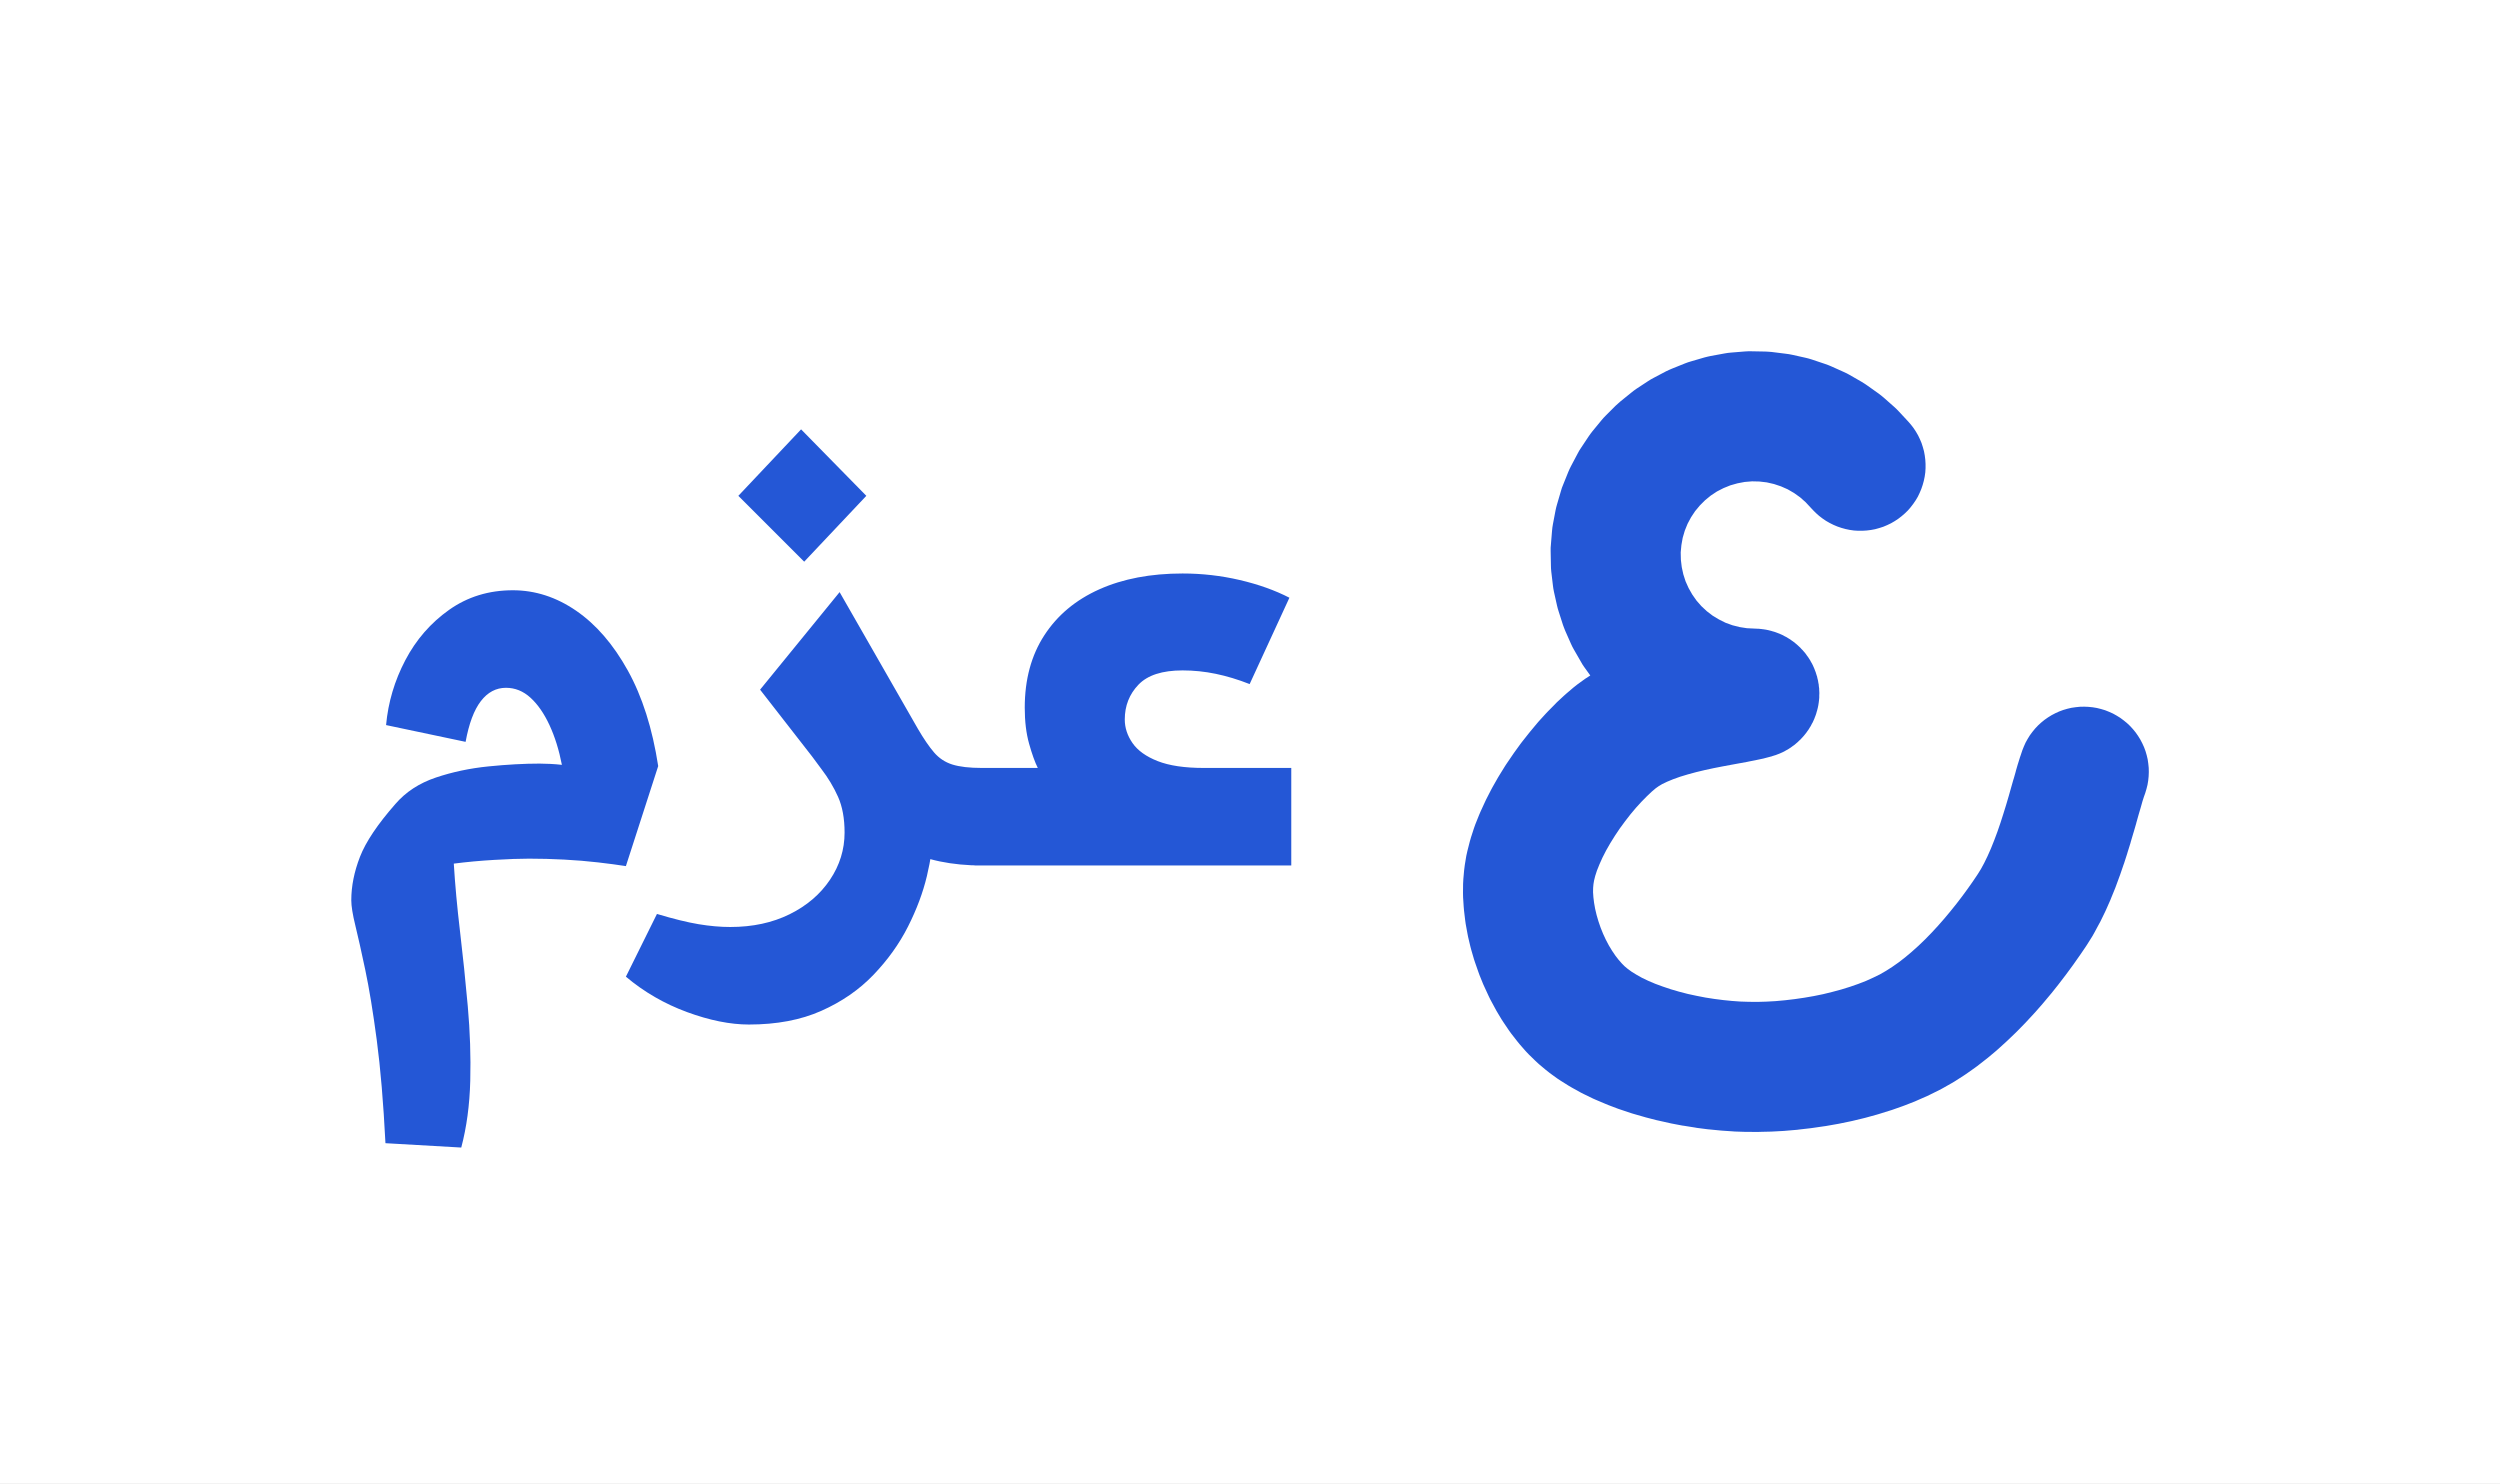
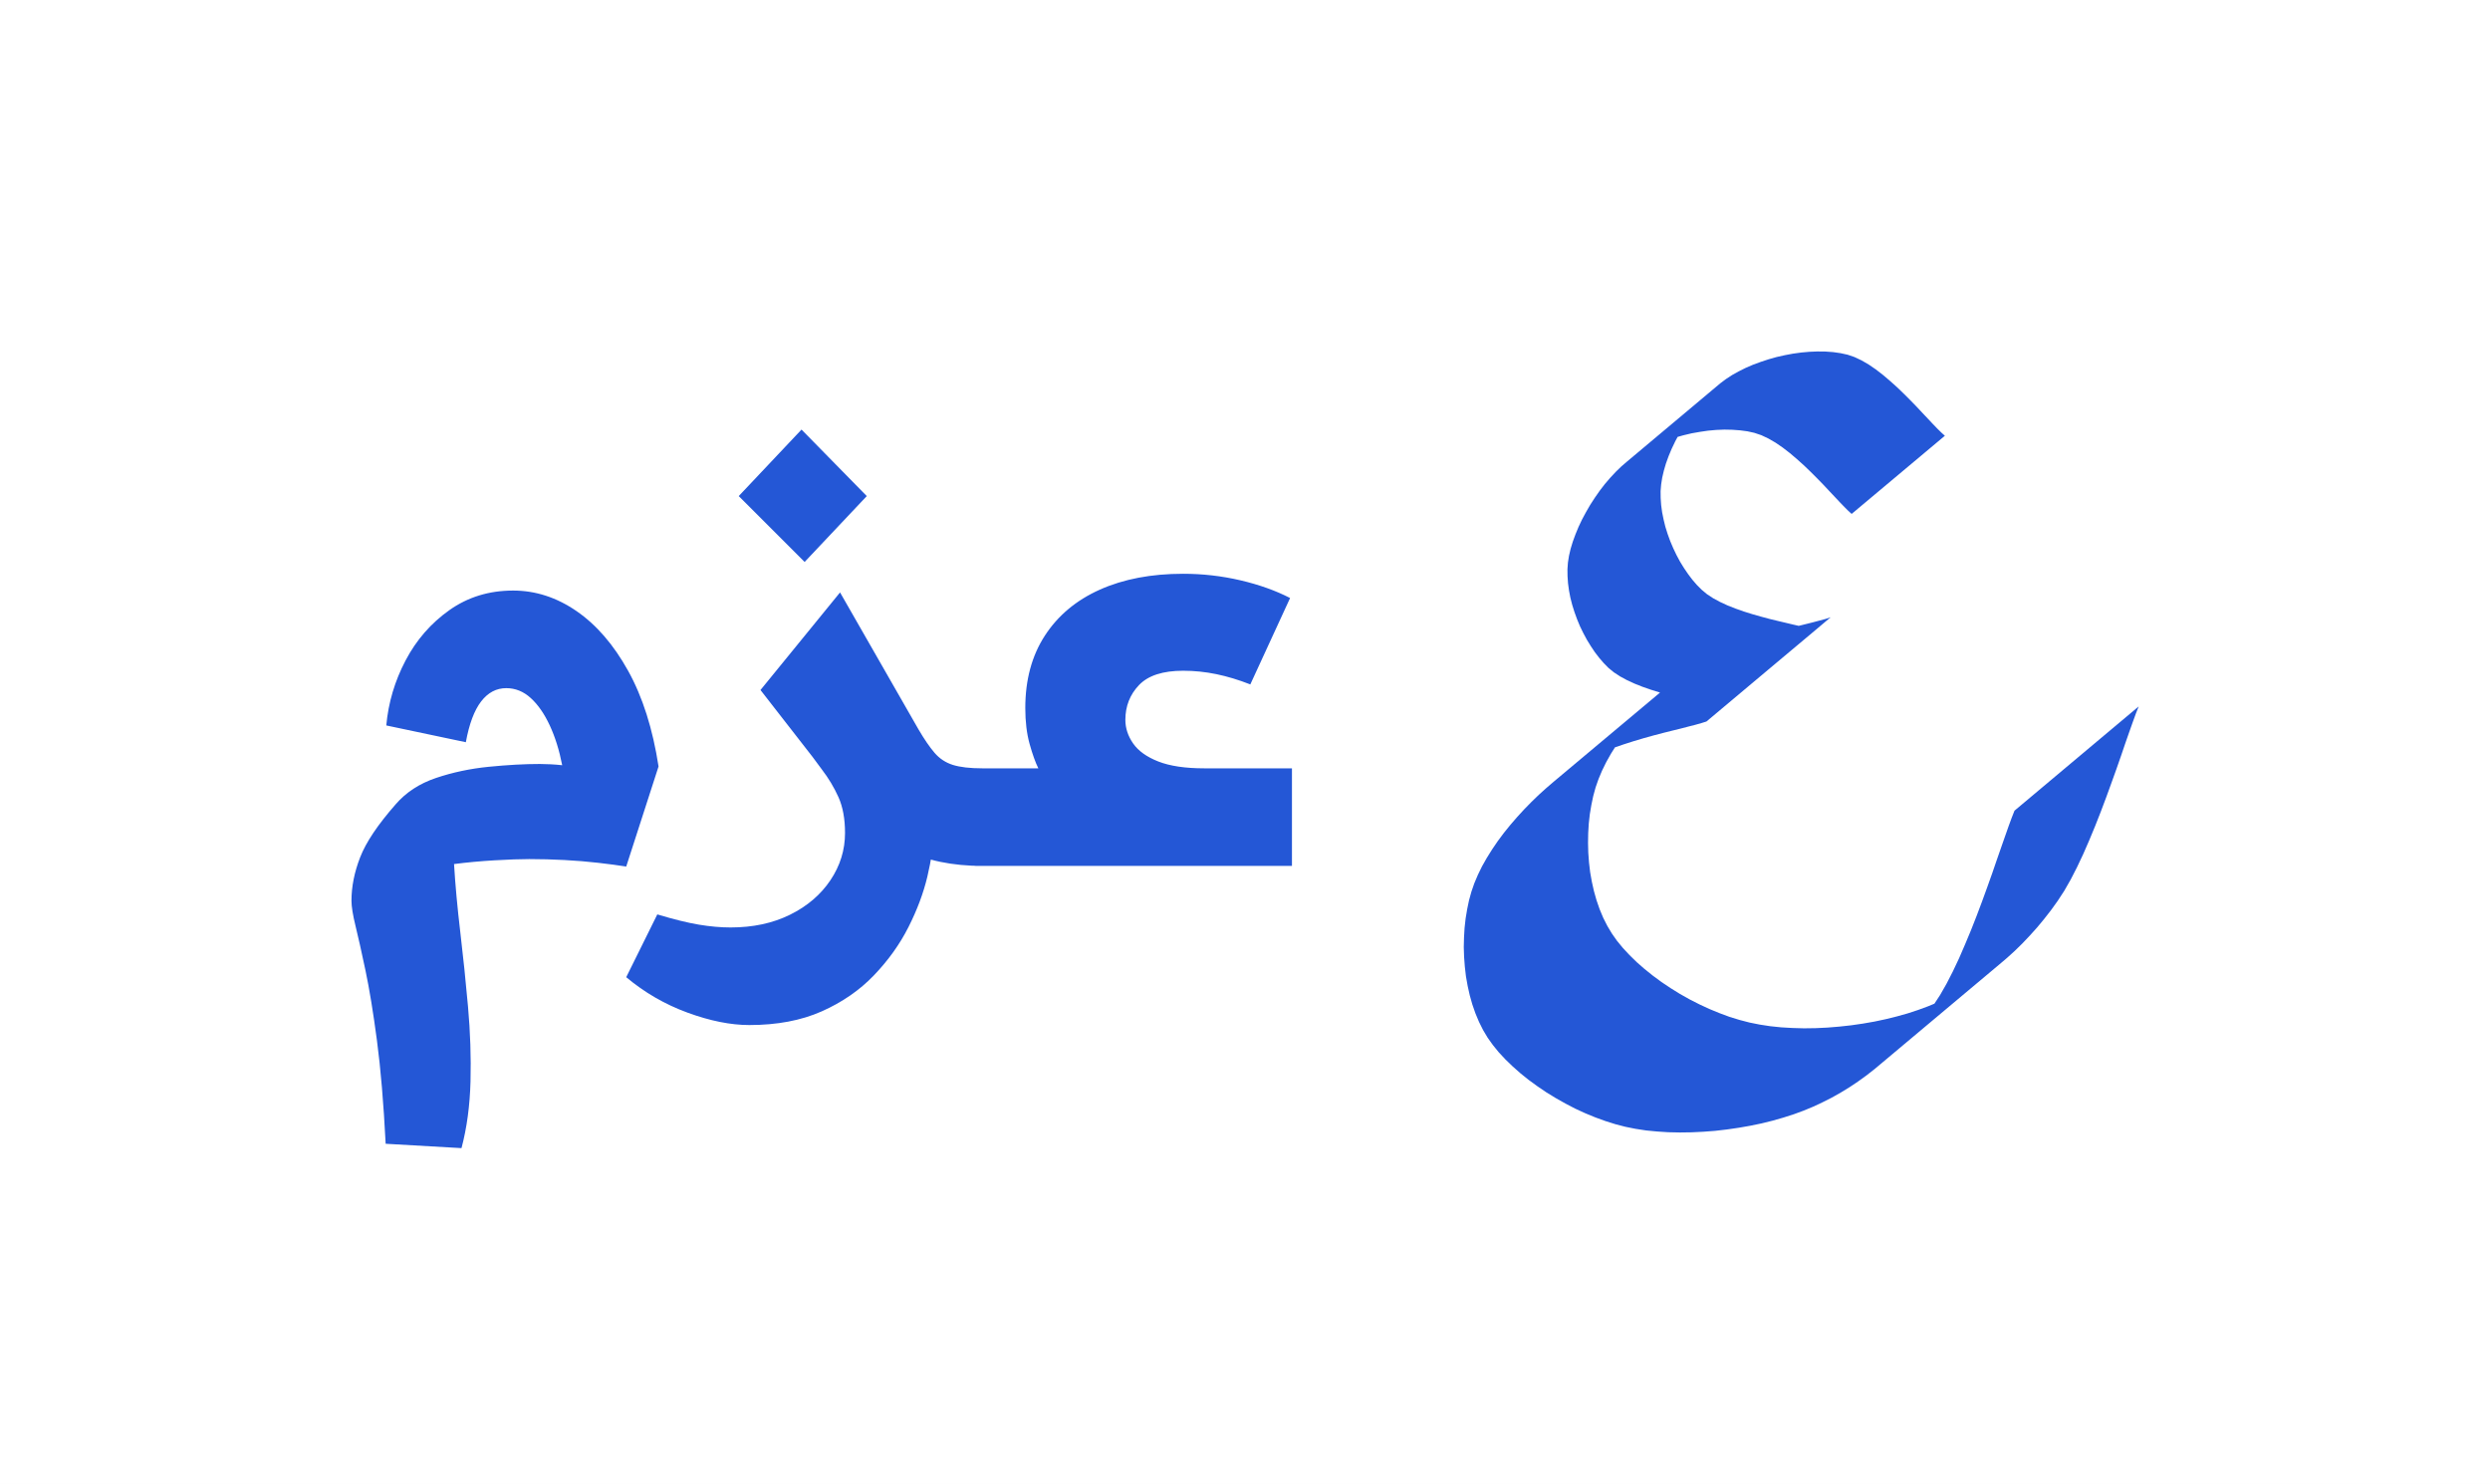
- <svg xmlns="http://www.w3.org/2000/svg" viewBox="0 0 640.5 380.0">
-   <rect width="640.5" height="380.0" rx="0" fill="#FFFFFF" />
+ <svg xmlns="http://www.w3.org/2000/svg" viewBox="0 0 637.6 380.0">
+   <rect width="637.6" height="380.0" rx="0" fill="#FFFFFF" />
  <path fill="#2457D6" d="M27.9 -44.3Q33.3 -44.3 38.1 -41.0Q42.9 -37.7 46.4 -31.4Q49.9 -25.1 51.3 -16.0L46.1 0.1Q44.2 -0.2 41.6 -0.5Q39.0 -0.8 36.15 -0.95Q33.3 -1.1 30.5 -1.1Q28.3 -1.1 24.9 -0.9Q21.5 -0.7 18.4 -0.3Q18.7 4.7 19.4 10.6Q20.1 16.5 20.65 22.65Q21.2 28.8 21.05 34.65Q20.9 40.5 19.6 45.4L7.4 44.7Q6.9 34.9 6.0 28.1Q5.1 21.3 4.15 16.8Q3.2 12.3 2.55 9.65Q1.9 7.0 1.9 5.6Q1.9 2.2 3.3 -1.4Q4.7 -5.0 9.0 -9.9Q11.5 -12.8 15.5 -14.15Q19.5 -15.5 24.0 -15.95Q28.5 -16.4 32.2 -16.4Q33.0 -16.4 33.95 -16.35Q34.9 -16.3 35.8 -16.2Q35.1 -19.8 33.8 -22.6Q32.5 -25.4 30.75 -27.0Q29.0 -28.6 26.8 -28.6Q24.4 -28.6 22.75 -26.45Q21.1 -24.3 20.3 -19.9L7.5 -22.6Q8.0 -28.1 10.6 -33.05Q13.2 -38.0 17.65 -41.15Q22.1 -44.3 27.9 -44.3ZM65.9 25.6Q61.4 25.6 55.95 23.6Q50.5 21.6 46.1 17.9L51.1 7.8Q55.1 9.0 57.8 9.45Q60.5 9.9 62.9 9.9Q68.3 9.9 72.45 7.85Q76.6 5.8 78.95 2.3Q81.3 -1.2 81.3 -5.3Q81.3 -8.7 80.25 -11.05Q79.2 -13.4 77.55 -15.55Q75.9 -17.7 74.0 -20.5L95.5 -10.1Q95.5 -8.9 95.5 -7.7Q95.5 -6.5 95.5 -5.3Q95.5 -2.3 94.55 1.7Q93.6 5.7 91.5 9.85Q89.4 14.0 85.95 17.6Q82.5 21.2 77.55 23.4Q72.6 25.6 65.9 25.6ZM103.4 0.0Q99.8 0.0 96.65 -0.65Q93.5 -1.3 90.75 -2.7Q88.0 -4.1 85.55 -6.3Q83.1 -8.5 80.7 -11.6L67.7 -28.3L80.5 -44.0L93.1 -22.0Q94.5 -19.6 95.7 -18.2Q96.9 -16.8 98.65 -16.25Q100.4 -15.7 103.4 -15.7H104.4V0.0ZM74.8 -48.9 64.2 -59.5 74.3 -70.2 84.8 -59.5ZM102.4 0.0V-15.7H112.4Q111.7 -17.1 111.0 -19.6Q110.3 -22.1 110.3 -25.4Q110.3 -32.2 113.45 -37.05Q116.6 -41.9 122.3 -44.45Q128.0 -47.0 135.7 -47.0Q140.4 -47.0 144.9 -45.95Q149.4 -44.9 152.9 -43.1L146.5 -29.2Q143.7 -30.3 141.05 -30.85Q138.4 -31.4 135.7 -31.4Q130.8 -31.4 128.6 -29.1Q126.4 -26.8 126.4 -23.5Q126.4 -21.5 127.65 -19.7Q128.9 -17.9 131.7 -16.8Q134.5 -15.7 139.1 -15.7H153.2V0.0ZM102.4 -15.7H103.4V0.0H102.4Q99.4 0.0 99.4 -7.8Q99.4 -15.7 102.4 -15.7Z" transform="translate(90.00,110.00) scale(1.5917) translate(-1.90,70.20)" />
-   <path fill="#2457D6" d="M66.40,14.17 L66.12,13.91 L64.92,12.85 L64.63,12.61 L64.33,12.38 L63.02,11.45 L62.71,11.24 L62.39,11.04 L61.00,10.24 L60.67,10.06 L60.33,9.90 L58.86,9.24 L58.52,9.10 L58.16,8.97 L56.64,8.46 L56.28,8.35 L55.92,8.26 L54.35,7.91 L53.98,7.84 L53.61,7.79 L52.01,7.59 L51.64,7.56 L51.26,7.54 L49.66,7.51 L49.28,7.51 L48.91,7.53 L47.31,7.66 L46.93,7.70 L46.56,7.76 L44.98,8.05 L44.61,8.13 L44.25,8.22 L42.71,8.67 L42.35,8.78 L42.00,8.91 L40.51,9.51 L40.16,9.66 L39.82,9.82 L38.40,10.57 L38.07,10.75 L37.75,10.95 L36.41,11.83 L36.10,12.05 L35.81,12.28 L34.56,13.29 L34.28,13.54 L34.00,13.79 L32.86,14.93 L32.60,15.20 L32.36,15.48 L31.34,16.72 L31.11,17.02 L30.89,17.33 L30.00,18.67 L29.80,18.98 L29.62,19.31 L28.87,20.73 L28.70,21.07 L28.55,21.41 L27.95,22.90 L27.81,23.25 L27.70,23.61 L27.25,25.15 L27.15,25.51 L27.07,25.88 L26.77,27.46 L26.71,27.83 L26.67,28.21 L26.54,29.80 L26.51,30.18 L26.51,30.56 L26.54,32.16 L26.55,32.54 L26.58,32.91 L26.77,34.51 L26.82,34.88 L26.89,35.25 L27.24,36.82 L27.33,37.18 L27.44,37.54 L27.93,39.07 L28.06,39.42 L28.20,39.77 L28.85,41.24 L29.01,41.58 L29.19,41.91 L29.99,43.30 L30.18,43.63 L30.39,43.94 L31.08,44.90 L31.07,44.91 L30.48,45.29 L29.61,45.92 L29.14,46.29 L28.32,46.99 L28.05,47.23 L27.22,48.00 L27.00,48.23 L26.17,49.07 L25.97,49.28 L25.14,50.19 L24.96,50.40 L24.16,51.36 L23.99,51.57 L23.20,52.57 L23.04,52.78 L22.28,53.83 L22.13,54.05 L21.40,55.12 L21.25,55.35 L20.57,56.45 L20.42,56.70 L19.79,57.81 L19.64,58.09 L19.07,59.20 L18.92,59.52 L18.41,60.63 L18.26,60.98 L17.82,62.08 L17.67,62.50 L17.32,63.58 L17.18,64.07 L16.91,65.13 L16.78,65.71 L16.61,66.74 L16.53,67.37 L16.44,68.38 L16.41,68.94 L16.40,69.99 L16.41,70.49 L16.48,71.57 L16.52,72.03 L16.65,73.12 L16.71,73.55 L16.91,74.65 L16.99,75.06 L17.25,76.16 L17.35,76.54 L17.67,77.64 L17.79,78.00 L18.17,79.09 L18.30,79.45 L18.73,80.51 L18.89,80.86 L19.37,81.90 L19.54,82.25 L20.08,83.25 L20.27,83.60 L20.85,84.57 L21.08,84.92 L21.70,85.84 L21.96,86.20 L22.63,87.06 L22.93,87.43 L23.63,88.23 L23.99,88.61 L24.73,89.33 L25.16,89.73 L25.96,90.40 L26.40,90.75 L27.27,91.38 L27.68,91.65 L28.62,92.24 L29.00,92.46 L30.01,93.02 L30.35,93.19 L31.42,93.71 L31.74,93.85 L32.85,94.32 L33.14,94.44 L34.30,94.88 L34.57,94.97 L35.76,95.37 L36.02,95.45 L37.24,95.80 L37.48,95.87 L38.72,96.19 L38.95,96.24 L40.20,96.52 L40.42,96.57 L41.68,96.81 L41.90,96.84 L43.15,97.04 L43.37,97.08 L44.61,97.24 L44.83,97.26 L46.06,97.38 L46.29,97.40 L47.49,97.48 L47.73,97.50 L48.94,97.54 L49.18,97.54 L50.42,97.55 L50.65,97.54 L51.92,97.51 L52.14,97.50 L53.43,97.43 L53.65,97.41 L54.95,97.30 L55.17,97.27 L56.48,97.12 L56.70,97.09 L58.01,96.90 L58.23,96.87 L59.54,96.64 L59.76,96.60 L61.07,96.33 L61.30,96.28 L62.59,95.97 L62.83,95.91 L64.10,95.56 L64.34,95.49 L65.59,95.10 L65.85,95.02 L67.07,94.59 L67.34,94.49 L68.52,94.03 L68.81,93.90 L69.95,93.40 L70.26,93.25 L71.35,92.71 L71.69,92.53 L72.75,91.93 L73.09,91.73 L74.12,91.07 L74.42,90.87 L75.44,90.15 L75.70,89.96 L76.70,89.18 L76.93,89.00 L77.91,88.18 L78.11,88.00 L79.06,87.14 L79.24,86.97 L80.17,86.08 L80.33,85.92 L81.24,84.99 L81.38,84.84 L82.26,83.89 L82.39,83.75 L83.24,82.78 L83.35,82.65 L84.17,81.67 L84.28,81.54 L85.06,80.56 L85.16,80.43 L85.91,79.45 L86.00,79.33 L86.72,78.35 L86.80,78.24 L87.48,77.27 L87.56,77.16 L88.20,76.22 L88.37,75.96 L88.98,74.99 L89.19,74.62 L89.75,73.58 L89.92,73.27 L90.45,72.18 L90.57,71.92 L91.07,70.79 L91.16,70.56 L91.63,69.41 L91.70,69.22 L92.13,68.05 L92.19,67.89 L92.59,66.72 L92.64,66.59 L93.01,65.44 L93.04,65.33 L93.39,64.21 L93.41,64.12 L93.73,63.04 L93.75,62.98 L94.05,61.95 L94.05,61.93 L94.32,60.97 L94.57,60.12 L94.77,59.41 L94.93,58.91 L95.09,58.46 L95.23,57.99 L95.35,57.51 L95.43,57.03 L95.48,56.54 L95.50,56.05 L95.49,55.56 L95.44,55.07 L95.37,54.58 L95.26,54.11 L95.12,53.63 L94.95,53.17 L94.75,52.73 L94.52,52.29 L94.26,51.87 L93.98,51.47 L93.67,51.09 L93.34,50.73 L92.98,50.39 L92.60,50.08 L92.21,49.79 L91.79,49.53 L91.36,49.29 L90.91,49.09 L90.46,48.91 L89.99,48.77 L89.51,48.65 L89.03,48.57 L88.54,48.52 L88.05,48.50 L87.56,48.51 L87.07,48.56 L86.58,48.63 L86.11,48.74 L85.63,48.88 L85.17,49.05 L84.73,49.25 L84.29,49.48 L83.87,49.74 L83.47,50.02 L83.09,50.33 L82.73,50.66 L82.39,51.02 L82.08,51.40 L81.79,51.79 L81.53,52.21 L81.29,52.64 L81.09,53.09 L80.91,53.54 L80.72,54.11 L80.64,54.34 L80.43,55.02 L80.39,55.14 L80.16,55.93 L80.15,55.99 L79.90,56.87 L79.89,56.88 L79.62,57.83 L79.34,58.82 L79.04,59.84 L78.72,60.87 L78.39,61.90 L78.04,62.92 L77.67,63.91 L77.29,64.86 L76.90,65.74 L76.51,66.54 L76.13,67.24 L75.71,67.91 L75.19,68.68 L74.59,69.53 L73.96,70.39 L73.30,71.25 L72.61,72.11 L71.90,72.96 L71.18,73.78 L70.44,74.58 L69.69,75.35 L68.93,76.08 L68.16,76.77 L67.40,77.41 L66.65,77.99 L65.91,78.51 L65.19,78.97 L64.48,79.38 L63.72,79.75 L62.88,80.13 L61.98,80.48 L61.03,80.81 L60.03,81.12 L58.99,81.40 L57.93,81.66 L56.85,81.88 L55.75,82.07 L54.65,82.23 L53.55,82.36 L52.46,82.46 L51.39,82.52 L50.35,82.55 L49.35,82.54 L48.39,82.51 L47.42,82.44 L46.42,82.34 L45.40,82.21 L44.37,82.05 L43.34,81.85 L42.32,81.63 L41.32,81.37 L40.36,81.09 L39.44,80.78 L38.57,80.46 L37.77,80.12 L37.04,79.77 L36.40,79.41 L35.85,79.07 L35.41,78.75 L35.06,78.46 L34.73,78.13 L34.36,77.71 L33.98,77.22 L33.60,76.66 L33.23,76.05 L32.88,75.39 L32.56,74.70 L32.27,73.98 L32.02,73.25 L31.81,72.53 L31.64,71.81 L31.52,71.13 L31.44,70.48 L31.40,69.90 L31.41,69.38 L31.45,68.95 L31.52,68.54 L31.65,68.02 L31.85,67.40 L32.14,66.68 L32.49,65.90 L32.91,65.08 L33.39,64.24 L33.92,63.39 L34.49,62.54 L35.10,61.71 L35.72,60.91 L36.35,60.16 L36.99,59.46 L37.60,58.84 L38.18,58.29 L38.63,57.91 L38.97,57.67 L39.37,57.43 L39.93,57.16 L40.63,56.87 L41.44,56.58 L42.33,56.31 L43.29,56.05 L44.29,55.81 L45.31,55.59 L46.33,55.39 L47.35,55.20 L48.33,55.02 L48.34,55.02 L49.26,54.85 L49.34,54.83 L50.16,54.67 L50.34,54.63 L51.05,54.48 L51.39,54.39 L51.96,54.24 L52.01,54.23 L52.05,54.21 L52.24,54.15 L52.43,54.09 L52.48,54.08 L52.52,54.06 L52.70,53.99 L52.89,53.92 L52.93,53.90 L52.98,53.88 L53.16,53.80 L53.34,53.72 L53.38,53.69 L53.42,53.68 L53.59,53.58 L53.77,53.48 L53.81,53.46 L53.85,53.44 L54.02,53.33 L54.19,53.22 L54.22,53.20 L54.26,53.17 L54.42,53.05 L54.58,52.94 L54.62,52.91 L54.66,52.88 L54.81,52.75 L54.96,52.62 L55.00,52.59 L55.03,52.56 L55.17,52.42 L55.32,52.29 L55.35,52.25 L55.38,52.22 L55.52,52.07 L55.65,51.93 L55.68,51.89 L55.71,51.86 L55.84,51.70 L55.96,51.55 L55.99,51.51 L56.02,51.47 L56.13,51.31 L56.25,51.15 L56.27,51.11 L56.30,51.07 L56.40,50.90 L56.51,50.73 L56.53,50.69 L56.55,50.65 L56.64,50.47 L56.74,50.30 L56.76,50.25 L56.78,50.21 L56.86,50.03 L56.94,49.85 L56.95,49.81 L56.97,49.76 L57.04,49.58 L57.11,49.39 L57.12,49.35 L57.14,49.30 L57.19,49.11 L57.25,48.92 L57.26,48.87 L57.27,48.83 L57.32,48.64 L57.36,48.44 L57.37,48.40 L57.38,48.35 L57.41,48.15 L57.44,47.96 L57.44,47.91 L57.45,47.87 L57.47,47.67 L57.49,47.47 L57.49,47.42 L57.49,47.38 L57.49,47.18 L57.50,46.98 L57.50,46.93 L57.50,46.89 L57.49,46.69 L57.48,46.49 L57.48,46.44 L57.48,46.40 L57.45,46.20 L57.43,46.00 L57.43,45.95 L57.42,45.91 L57.38,45.71 L57.35,45.51 L57.34,45.47 L57.33,45.42 L57.28,45.23 L57.24,45.04 L57.23,44.99 L57.21,44.95 L57.15,44.76 L57.09,44.57 L57.08,44.52 L57.06,44.48 L56.99,44.30 L56.92,44.11 L56.90,44.07 L56.88,44.02 L56.80,43.84 L56.72,43.66 L56.69,43.62 L56.68,43.58 L56.58,43.41 L56.48,43.23 L56.46,43.19 L56.44,43.15 L56.33,42.98 L56.22,42.81 L56.20,42.78 L56.17,42.74 L56.05,42.58 L55.94,42.42 L55.91,42.38 L55.88,42.34 L55.75,42.19 L55.62,42.04 L55.59,42.00 L55.56,41.97 L55.42,41.83 L55.29,41.68 L55.25,41.65 L55.22,41.62 L55.07,41.48 L54.93,41.35 L54.89,41.32 L54.86,41.29 L54.70,41.16 L54.55,41.04 L54.51,41.01 L54.47,40.98 L54.31,40.87 L54.15,40.75 L54.11,40.73 L54.07,40.70 L53.90,40.60 L53.73,40.49 L53.69,40.47 L53.65,40.45 L53.47,40.36 L53.30,40.26 L53.25,40.24 L53.21,40.22 L53.03,40.14 L52.85,40.06 L52.81,40.05 L52.76,40.03 L52.58,39.96 L52.39,39.89 L52.35,39.88 L52.30,39.86 L52.11,39.81 L51.92,39.75 L51.87,39.74 L51.83,39.73 L51.64,39.68 L51.44,39.64 L51.40,39.63 L51.35,39.62 L51.15,39.59 L50.96,39.56 L50.91,39.56 L50.87,39.55 L50.67,39.53 L50.47,39.51 L50.42,39.51 L50.38,39.51 L49.15,39.45 L48.31,39.32 L47.48,39.11 L46.68,38.82 L45.92,38.44 L45.19,38.00 L44.51,37.48 L43.89,36.90 L43.33,36.26 L42.84,35.56 L42.42,34.82 L42.07,34.04 L41.81,33.23 L41.63,32.40 L41.53,31.56 L41.51,30.70 L41.59,29.86 L41.74,29.02 L41.98,28.20 L42.30,27.41 L42.70,26.66 L43.17,25.95 L43.72,25.29 L44.32,24.69 L44.98,24.15 L45.69,23.68 L46.45,23.29 L47.24,22.97 L48.05,22.74 L48.89,22.58 L49.74,22.51 L50.59,22.53 L51.44,22.63 L52.27,22.82 L53.08,23.09 L53.85,23.43 L54.59,23.86 L55.29,24.36 L55.92,24.92 L56.76,25.82 L57.11,26.17 L57.47,26.49 L57.86,26.79 L58.27,27.07 L58.69,27.31 L59.13,27.53 L59.58,27.72 L60.05,27.88 L60.52,28.01 L61.00,28.11 L61.49,28.18 L61.98,28.21 L62.47,28.21 L62.96,28.18 L63.45,28.12 L63.93,28.03 L64.40,27.90 L64.87,27.75 L65.32,27.56 L65.76,27.35 L66.19,27.10 L66.60,26.83 L66.99,26.53 L67.36,26.21 L67.71,25.87 L68.03,25.50 L68.33,25.11 L68.61,24.70 L68.86,24.28 L69.07,23.84 L69.26,23.39 L69.42,22.92 L69.55,22.45 L69.65,21.97 L69.72,21.48 L69.75,20.99 L69.75,20.50 L69.72,20.01 L69.66,19.53 L69.57,19.04 L69.44,18.57 L69.29,18.10 L69.10,17.65 L68.89,17.21 L68.64,16.78 L68.37,16.37 L68.07,15.98 L67.75,15.61 L66.66,14.44 Z " transform="translate(374.82,90.00) scale(2.2213) translate(-16.40,-7.51)" />
+   <path fill="#2457D6" d="M28.18,22.34 L27.85,23.24 L27.58,24.13 L27.38,24.99 L27.25,25.82 L27.19,26.65 L27.20,27.50 L27.26,28.37 L27.38,29.26 L27.55,30.15 L27.78,31.05 L28.06,31.94 L28.38,32.82 L28.74,33.69 L29.15,34.53 L29.59,35.35 L30.07,36.13 L30.57,36.88 L31.11,37.58 L31.67,38.23 L32.25,38.82 L32.91,39.36 L33.67,39.86 L34.52,40.32 L35.45,40.75 L36.43,41.14 L37.46,41.50 L38.51,41.83 L38.61,41.86 L25.50,52.85 L24.58,53.64 L23.66,54.47 L22.75,55.35 L21.86,56.26 L20.99,57.21 L20.15,58.18 L19.35,59.17 L18.59,60.19 L17.89,61.22 L17.24,62.26 L16.65,63.30 L16.14,64.35 L15.70,65.39 L15.34,66.43 L15.05,67.48 L14.82,68.58 L14.63,69.72 L14.50,70.88 L14.43,72.07 L14.40,73.27 L14.44,74.47 L14.53,75.68 L14.67,76.88 L14.88,78.06 L15.14,79.22 L15.46,80.35 L15.84,81.44 L16.28,82.49 L16.78,83.49 L17.34,84.43 L17.98,85.33 L18.71,86.23 L19.53,87.11 L20.42,87.97 L21.38,88.82 L22.40,89.64 L23.47,90.42 L24.59,91.18 L25.75,91.89 L26.94,92.56 L28.15,93.19 L29.39,93.76 L30.63,94.27 L31.87,94.72 L33.11,95.11 L34.34,95.43 L35.59,95.68 L36.89,95.88 L38.24,96.01 L39.63,96.10 L41.05,96.13 L42.49,96.11 L43.94,96.04 L45.40,95.93 L46.86,95.76 L48.31,95.55 L49.74,95.30 L51.14,95.01 L52.51,94.67 L53.84,94.29 L55.12,93.88 L56.34,93.43 L57.52,92.94 L58.67,92.40 L59.80,91.83 L60.90,91.21 L61.98,90.55 L63.04,89.84 L64.08,89.09 L65.09,88.30 L80.41,75.45 L81.40,74.61 L82.36,73.74 L83.30,72.82 L84.22,71.85 L85.12,70.85 L85.99,69.80 L86.84,68.71 L87.66,67.57 L88.47,66.33 L89.27,64.93 L90.05,63.41 L90.82,61.78 L91.56,60.08 L92.29,58.32 L92.99,56.54 L93.66,54.76 L94.30,53.00 L94.91,51.30 L95.48,49.67 L96.00,48.14 L96.49,46.74 L96.93,45.50 L97.32,44.43 L97.66,43.57 L82.34,56.43 L82.00,57.29 L81.61,58.35 L81.17,59.60 L80.68,61.00 L80.15,62.52 L79.59,64.15 L78.98,65.86 L78.34,67.62 L77.67,69.40 L76.97,71.18 L76.24,72.93 L75.50,74.64 L74.73,76.27 L73.95,77.79 L73.15,79.19 L72.46,80.24 L71.66,80.57 L70.44,81.02 L69.16,81.44 L67.84,81.81 L66.47,82.15 L65.06,82.45 L63.63,82.70 L62.18,82.91 L60.72,83.07 L59.26,83.19 L57.81,83.26 L56.37,83.28 L54.95,83.24 L53.56,83.16 L52.21,83.02 L50.91,82.82 L49.66,82.57 L48.43,82.25 L47.19,81.87 L45.95,81.41 L44.71,80.90 L43.48,80.33 L42.26,79.71 L41.07,79.04 L39.91,78.32 L38.79,77.57 L37.72,76.78 L36.70,75.96 L35.74,75.12 L34.85,74.25 L34.03,73.37 L33.30,72.48 L32.66,71.57 L32.10,70.63 L31.60,69.64 L31.16,68.59 L30.78,67.49 L30.46,66.36 L30.20,65.20 L29.99,64.02 L29.85,62.82 L29.76,61.62 L29.73,60.41 L29.75,59.21 L29.82,58.03 L29.95,56.86 L30.14,55.73 L30.37,54.63 L30.66,53.57 L31.02,52.54 L31.46,51.49 L31.97,50.45 L32.56,49.40 L33.05,48.62 L34.10,48.26 L35.35,47.86 L36.59,47.49 L37.81,47.15 L38.99,46.84 L40.11,46.56 L41.17,46.30 L42.13,46.05 L42.99,45.83 L43.73,45.62 L44.34,45.43 L52.00,39.00 L57.75,34.18 L59.66,32.57 L59.06,32.77 L58.31,32.97 L57.45,33.20 L56.49,33.44 L55.72,33.63 L55.02,33.47 L54.10,33.25 L53.13,33.02 L52.10,32.77 L51.06,32.49 L50.00,32.19 L48.95,31.86 L47.93,31.50 L46.94,31.11 L46.01,30.68 L45.16,30.22 L44.40,29.72 L43.75,29.18 L43.16,28.59 L42.60,27.94 L42.07,27.24 L41.56,26.49 L41.08,25.71 L40.64,24.89 L40.24,24.05 L39.87,23.18 L39.55,22.30 L39.27,21.41 L39.05,20.51 L38.87,19.62 L38.75,18.73 L38.69,17.86 L38.68,17.01 L38.75,16.18 L38.88,15.35 L39.08,14.49 L39.34,13.60 L39.67,12.69 L40.05,11.78 L40.49,10.86 L40.78,10.32 L41.49,10.12 L42.50,9.88 L43.52,9.70 L44.54,9.55 L45.55,9.46 L46.55,9.42 L47.53,9.44 L48.48,9.51 L49.39,9.63 L50.25,9.82 L51.11,10.11 L51.98,10.52 L52.86,11.03 L53.75,11.64 L54.63,12.32 L55.50,13.06 L56.36,13.83 L57.19,14.63 L58.00,15.44 L58.77,16.23 L59.49,17.00 L60.17,17.72 L60.79,18.38 L61.35,18.96 L61.84,19.45 L62.25,19.82 L73.75,10.18 L73.33,9.80 L72.84,9.32 L72.28,8.74 L71.66,8.08 L70.98,7.36 L70.26,6.59 L69.49,5.80 L68.68,4.99 L67.85,4.19 L66.99,3.42 L66.12,2.68 L65.24,2.00 L64.35,1.39 L63.47,0.88 L62.60,0.47 L61.75,0.18 L60.88,-0.01 L59.97,-0.14 L59.02,-0.21 L58.04,-0.22 L57.04,-0.18 L56.03,-0.09 L55.01,0.05 L54.00,0.24 L52.98,0.47 L51.99,0.75 L51.02,1.07 L50.07,1.42 L49.17,1.81 L48.31,2.24 L47.50,2.69 L46.75,3.18 L46.03,3.72 L34.54,13.36 L33.83,13.97 L33.14,14.64 L32.46,15.37 L31.80,16.14 L31.17,16.96 L30.57,17.82 L30.00,18.70 L29.48,19.60 L28.99,20.51 L28.56,21.42 Z M25.85,52.57 L25.85,52.57 L24.58,53.64 Z M78.23,77.08 L78.23,77.08 L83.30,72.82 Z M38.71,41.89 L38.65,41.94 L38.65,41.94 L38.71,41.89 Z " transform="translate(374.82,90.00) scale(2.0757) translate(-14.40,0.22)" />
</svg>
